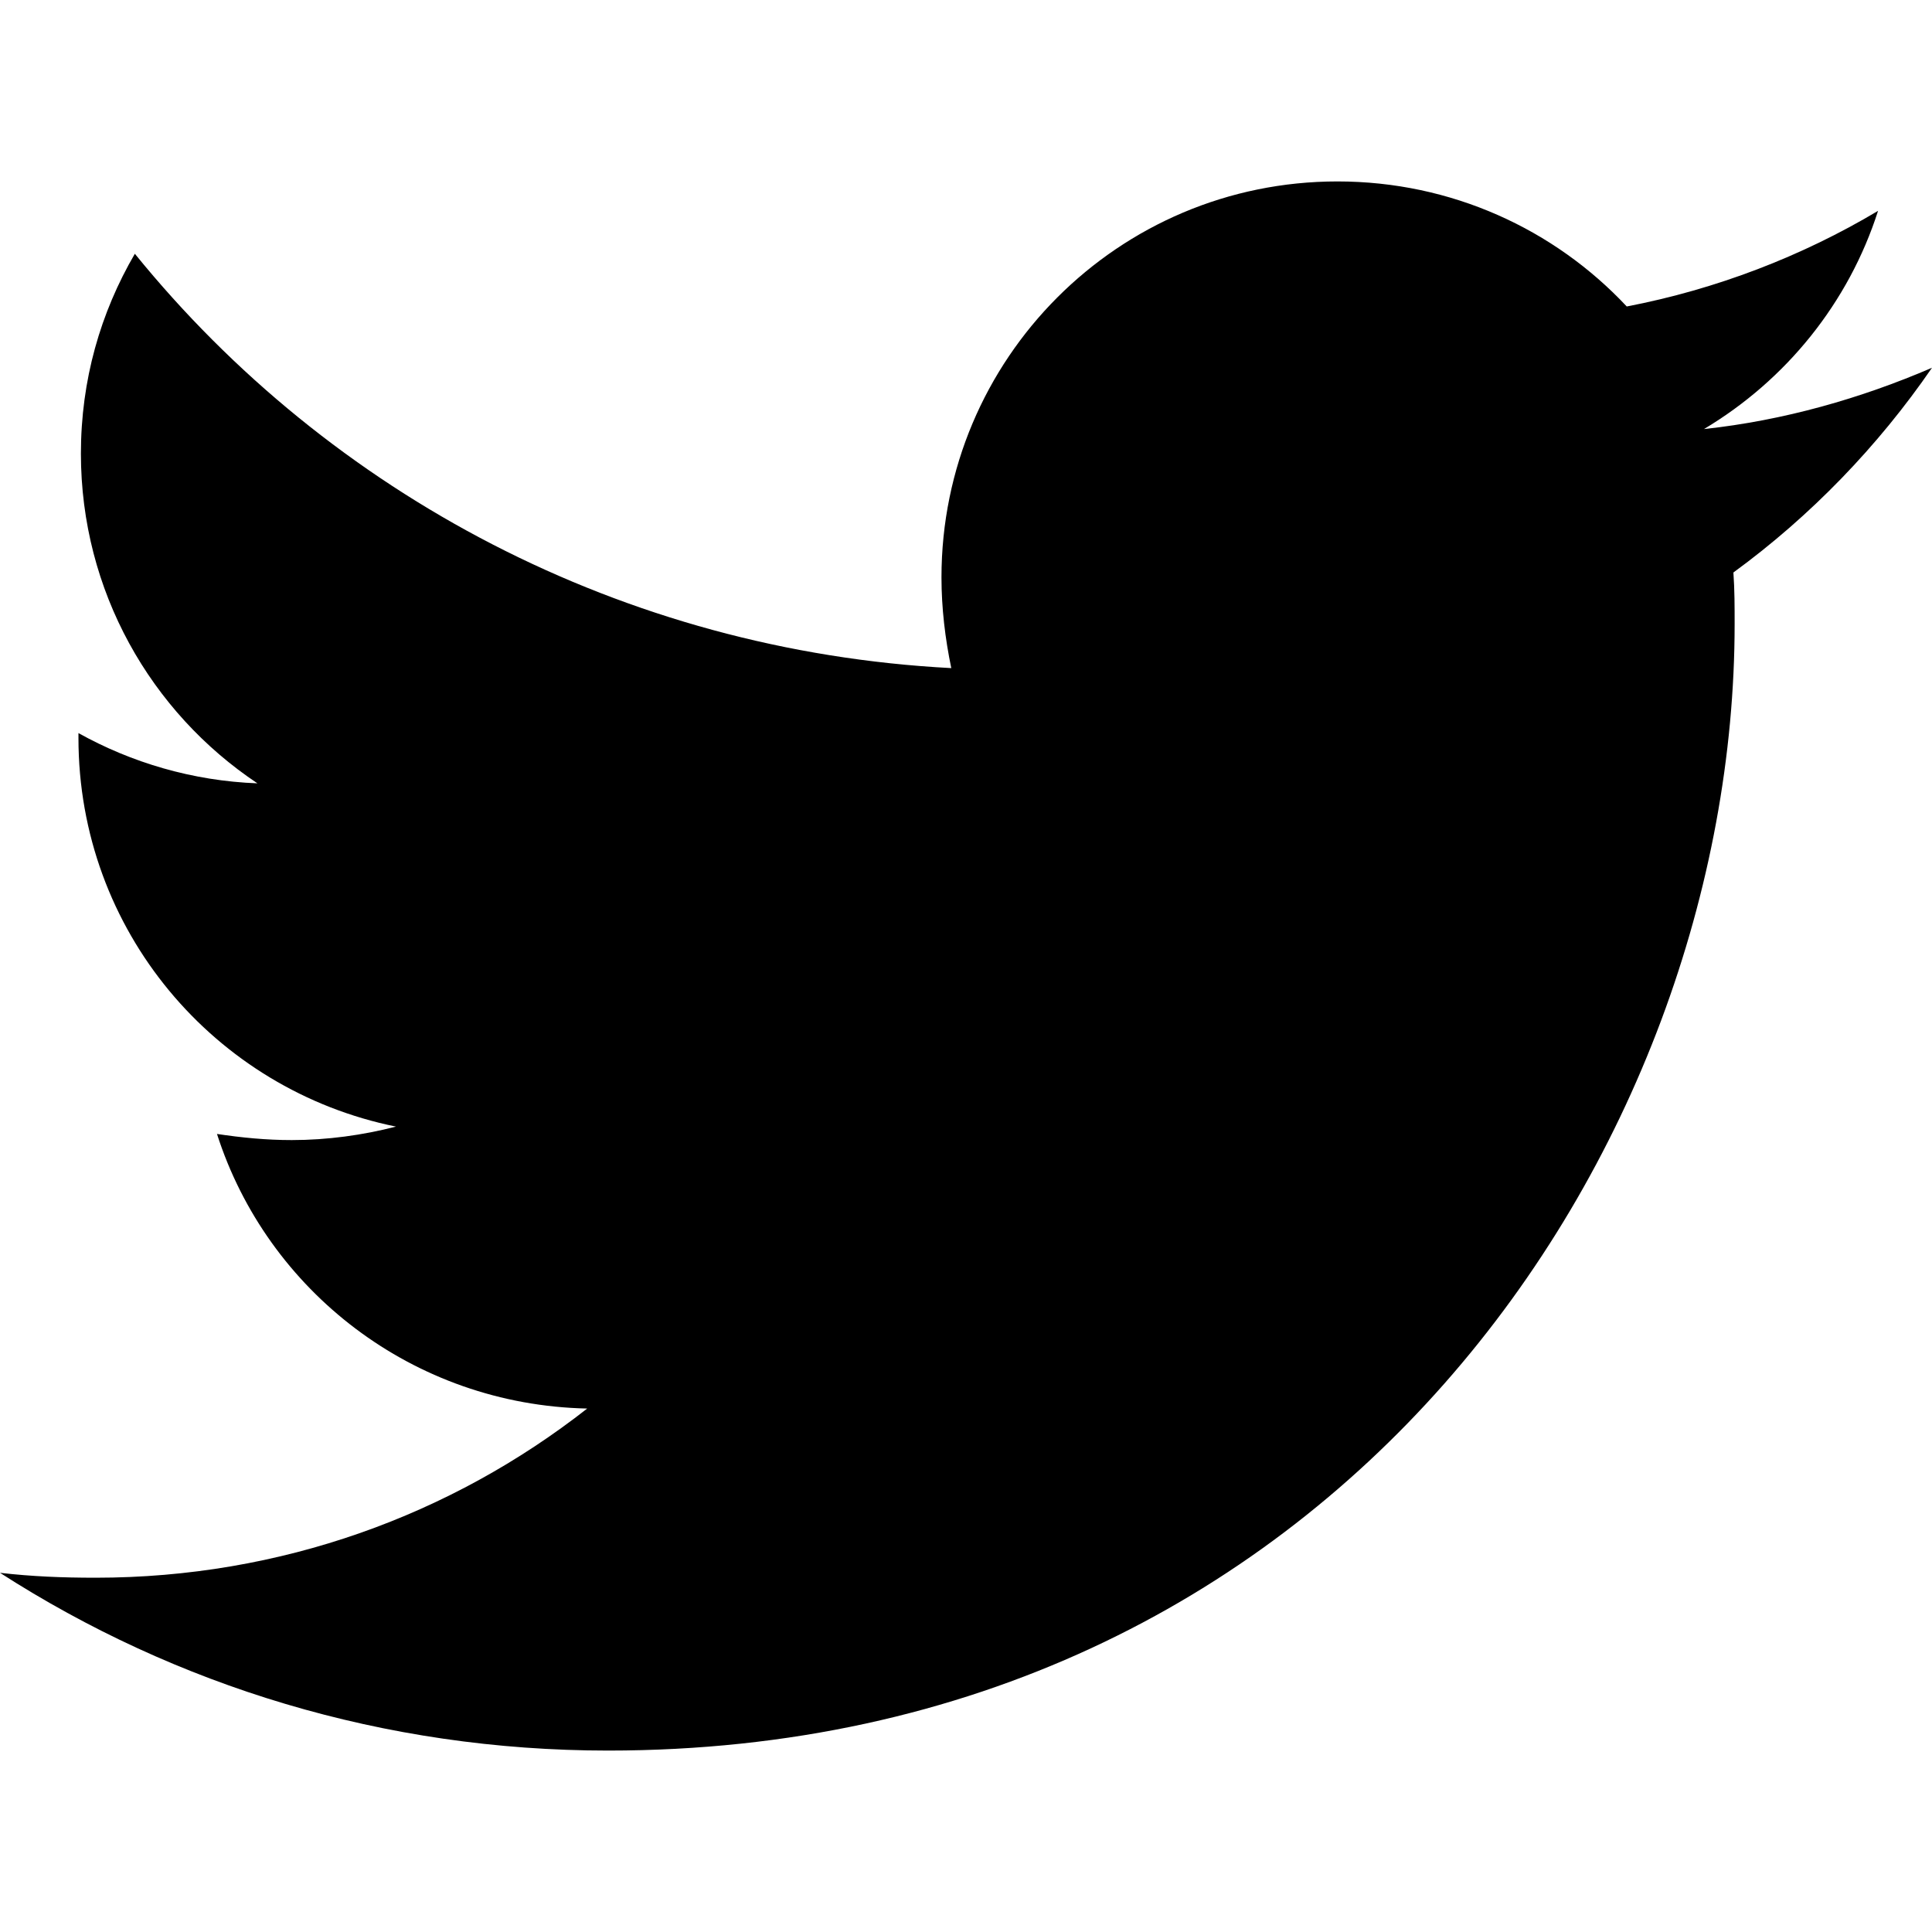
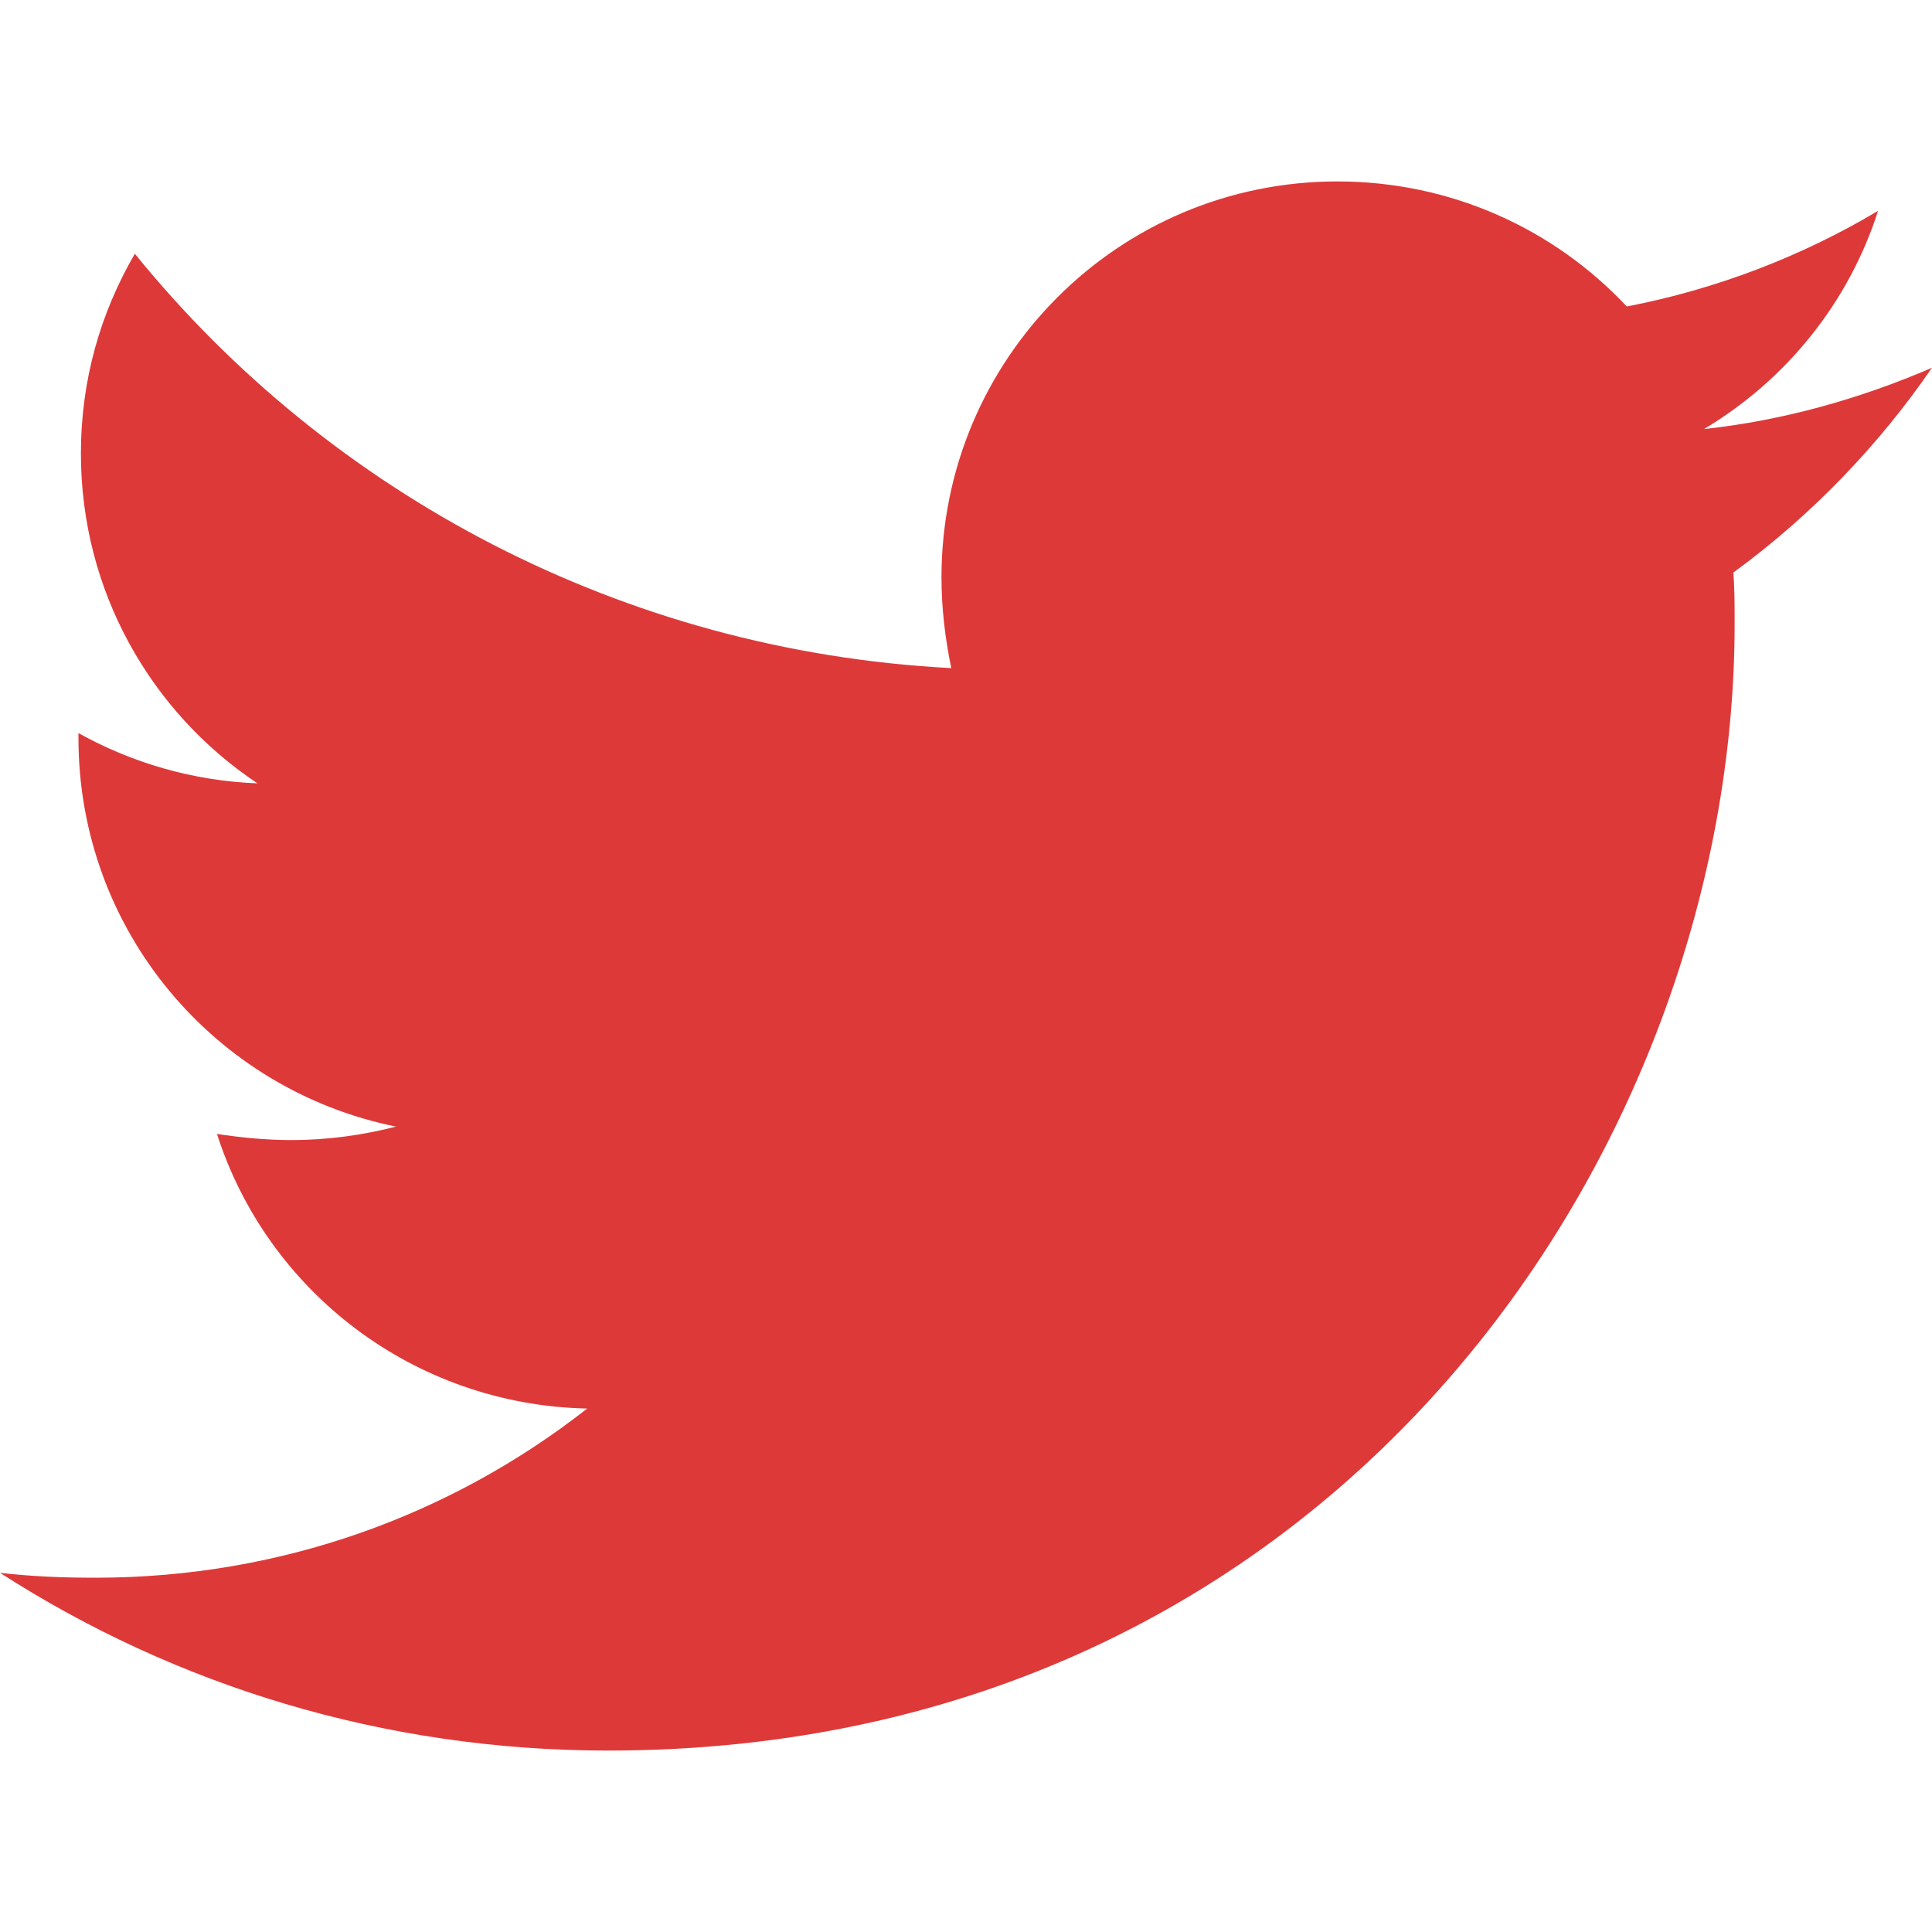
<svg xmlns="http://www.w3.org/2000/svg" aria-hidden="true" data-prefix="fab" data-icon="twitter" class="svg-inline--fa fa-twitter fa-w-16" role="img" viewBox="0 0 512 512">
-   <path fill="currentColor" d="M459.37 151.716c.325 4.548.325 9.097.325 13.645 0 138.72-105.583 298.558-298.558 298.558-59.452 0-114.68-17.219-161.137-47.106 8.447.974 16.568 1.299 25.34 1.299 49.055 0 94.213-16.568 130.274-44.832-46.132-.975-84.792-31.188-98.112-72.772 6.498.974 12.995 1.624 19.818 1.624 9.421 0 18.843-1.3 27.614-3.573-48.081-9.747-84.143-51.98-84.143-102.985v-1.299c13.969 7.797 30.214 12.67 47.431 13.319-28.264-18.843-46.781-51.005-46.781-87.391 0-19.492 5.197-37.36 14.294-52.954 51.655 63.675 129.3 105.258 216.365 109.807-1.624-7.797-2.599-15.918-2.599-24.04 0-57.828 46.782-104.934 104.934-104.934 30.213 0 57.502 12.67 76.67 33.137 23.715-4.548 46.456-13.32 66.599-25.34-7.798 24.366-24.366 44.833-46.132 57.827 21.117-2.273 41.584-8.122 60.426-16.243-14.292 20.791-32.161 39.308-52.628 54.253z" />
+   <path fill="#DE3939" d="M459.37 151.716c.325 4.548.325 9.097.325 13.645 0 138.72-105.583 298.558-298.558 298.558-59.452 0-114.68-17.219-161.137-47.106 8.447.974 16.568 1.299 25.34 1.299 49.055 0 94.213-16.568 130.274-44.832-46.132-.975-84.792-31.188-98.112-72.772 6.498.974 12.995 1.624 19.818 1.624 9.421 0 18.843-1.3 27.614-3.573-48.081-9.747-84.143-51.98-84.143-102.985v-1.299c13.969 7.797 30.214 12.67 47.431 13.319-28.264-18.843-46.781-51.005-46.781-87.391 0-19.492 5.197-37.36 14.294-52.954 51.655 63.675 129.3 105.258 216.365 109.807-1.624-7.797-2.599-15.918-2.599-24.04 0-57.828 46.782-104.934 104.934-104.934 30.213 0 57.502 12.67 76.67 33.137 23.715-4.548 46.456-13.32 66.599-25.34-7.798 24.366-24.366 44.833-46.132 57.827 21.117-2.273 41.584-8.122 60.426-16.243-14.292 20.791-32.161 39.308-52.628 54.253z" />
</svg>
